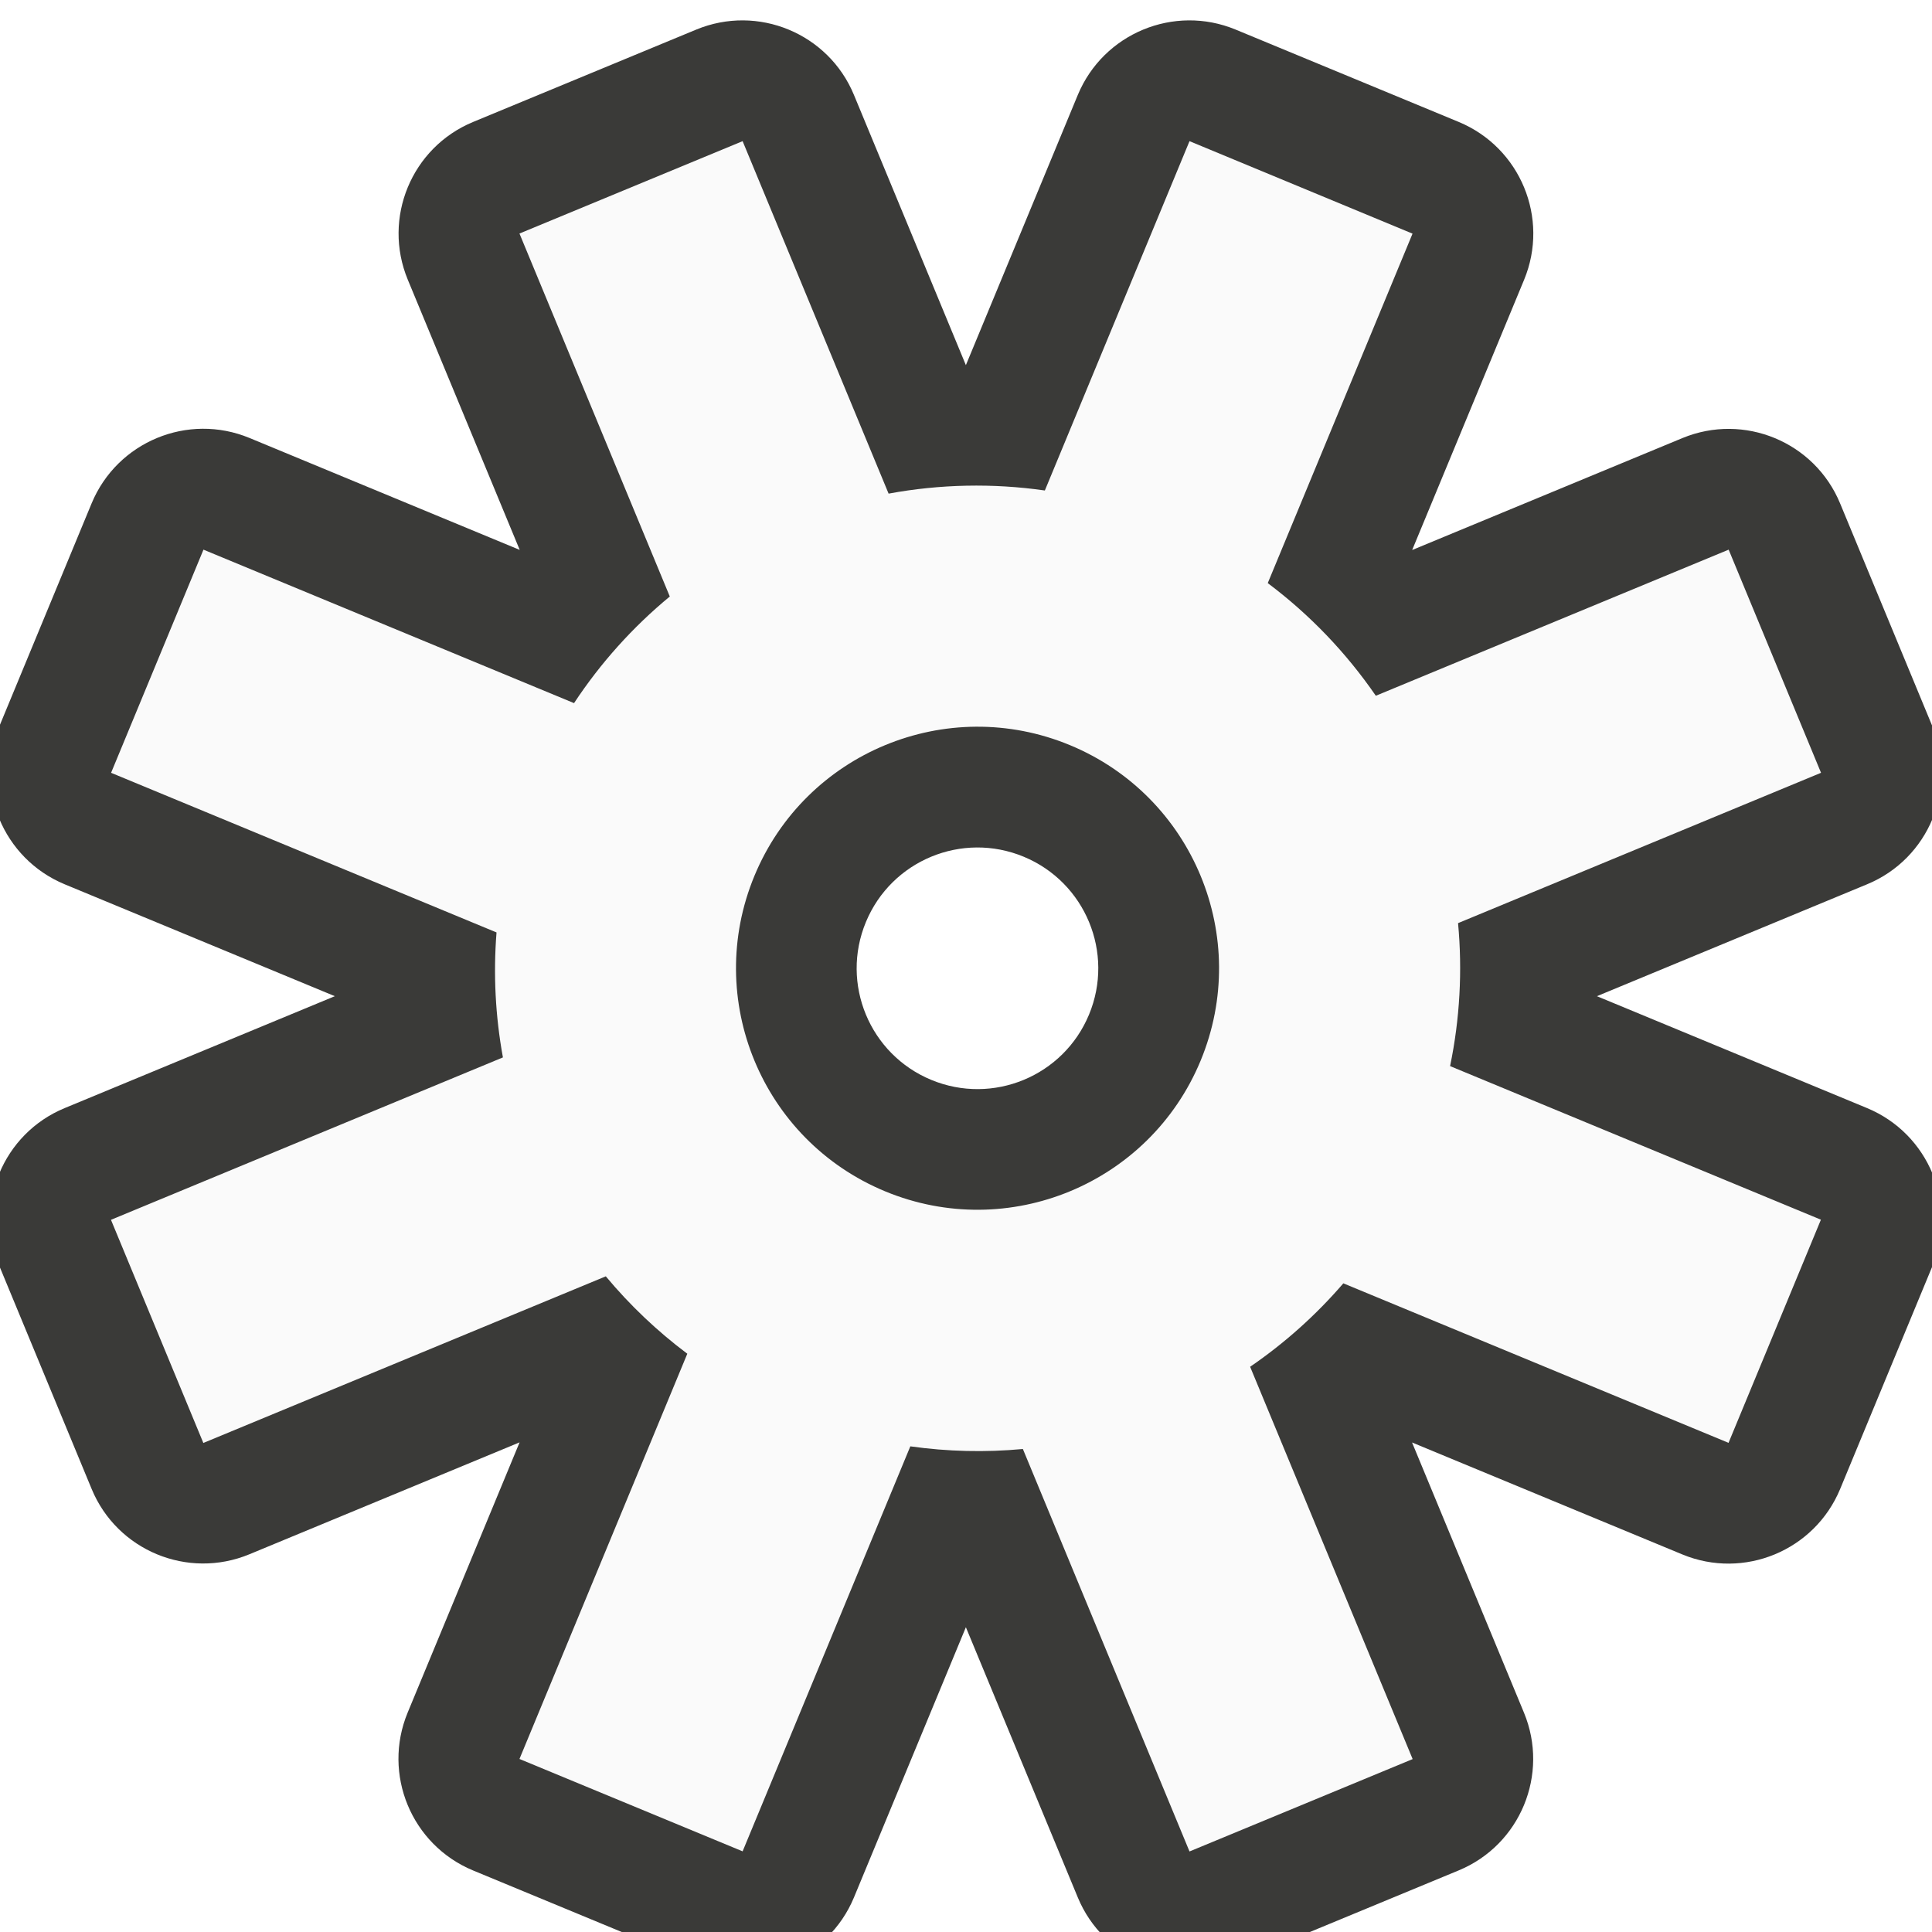
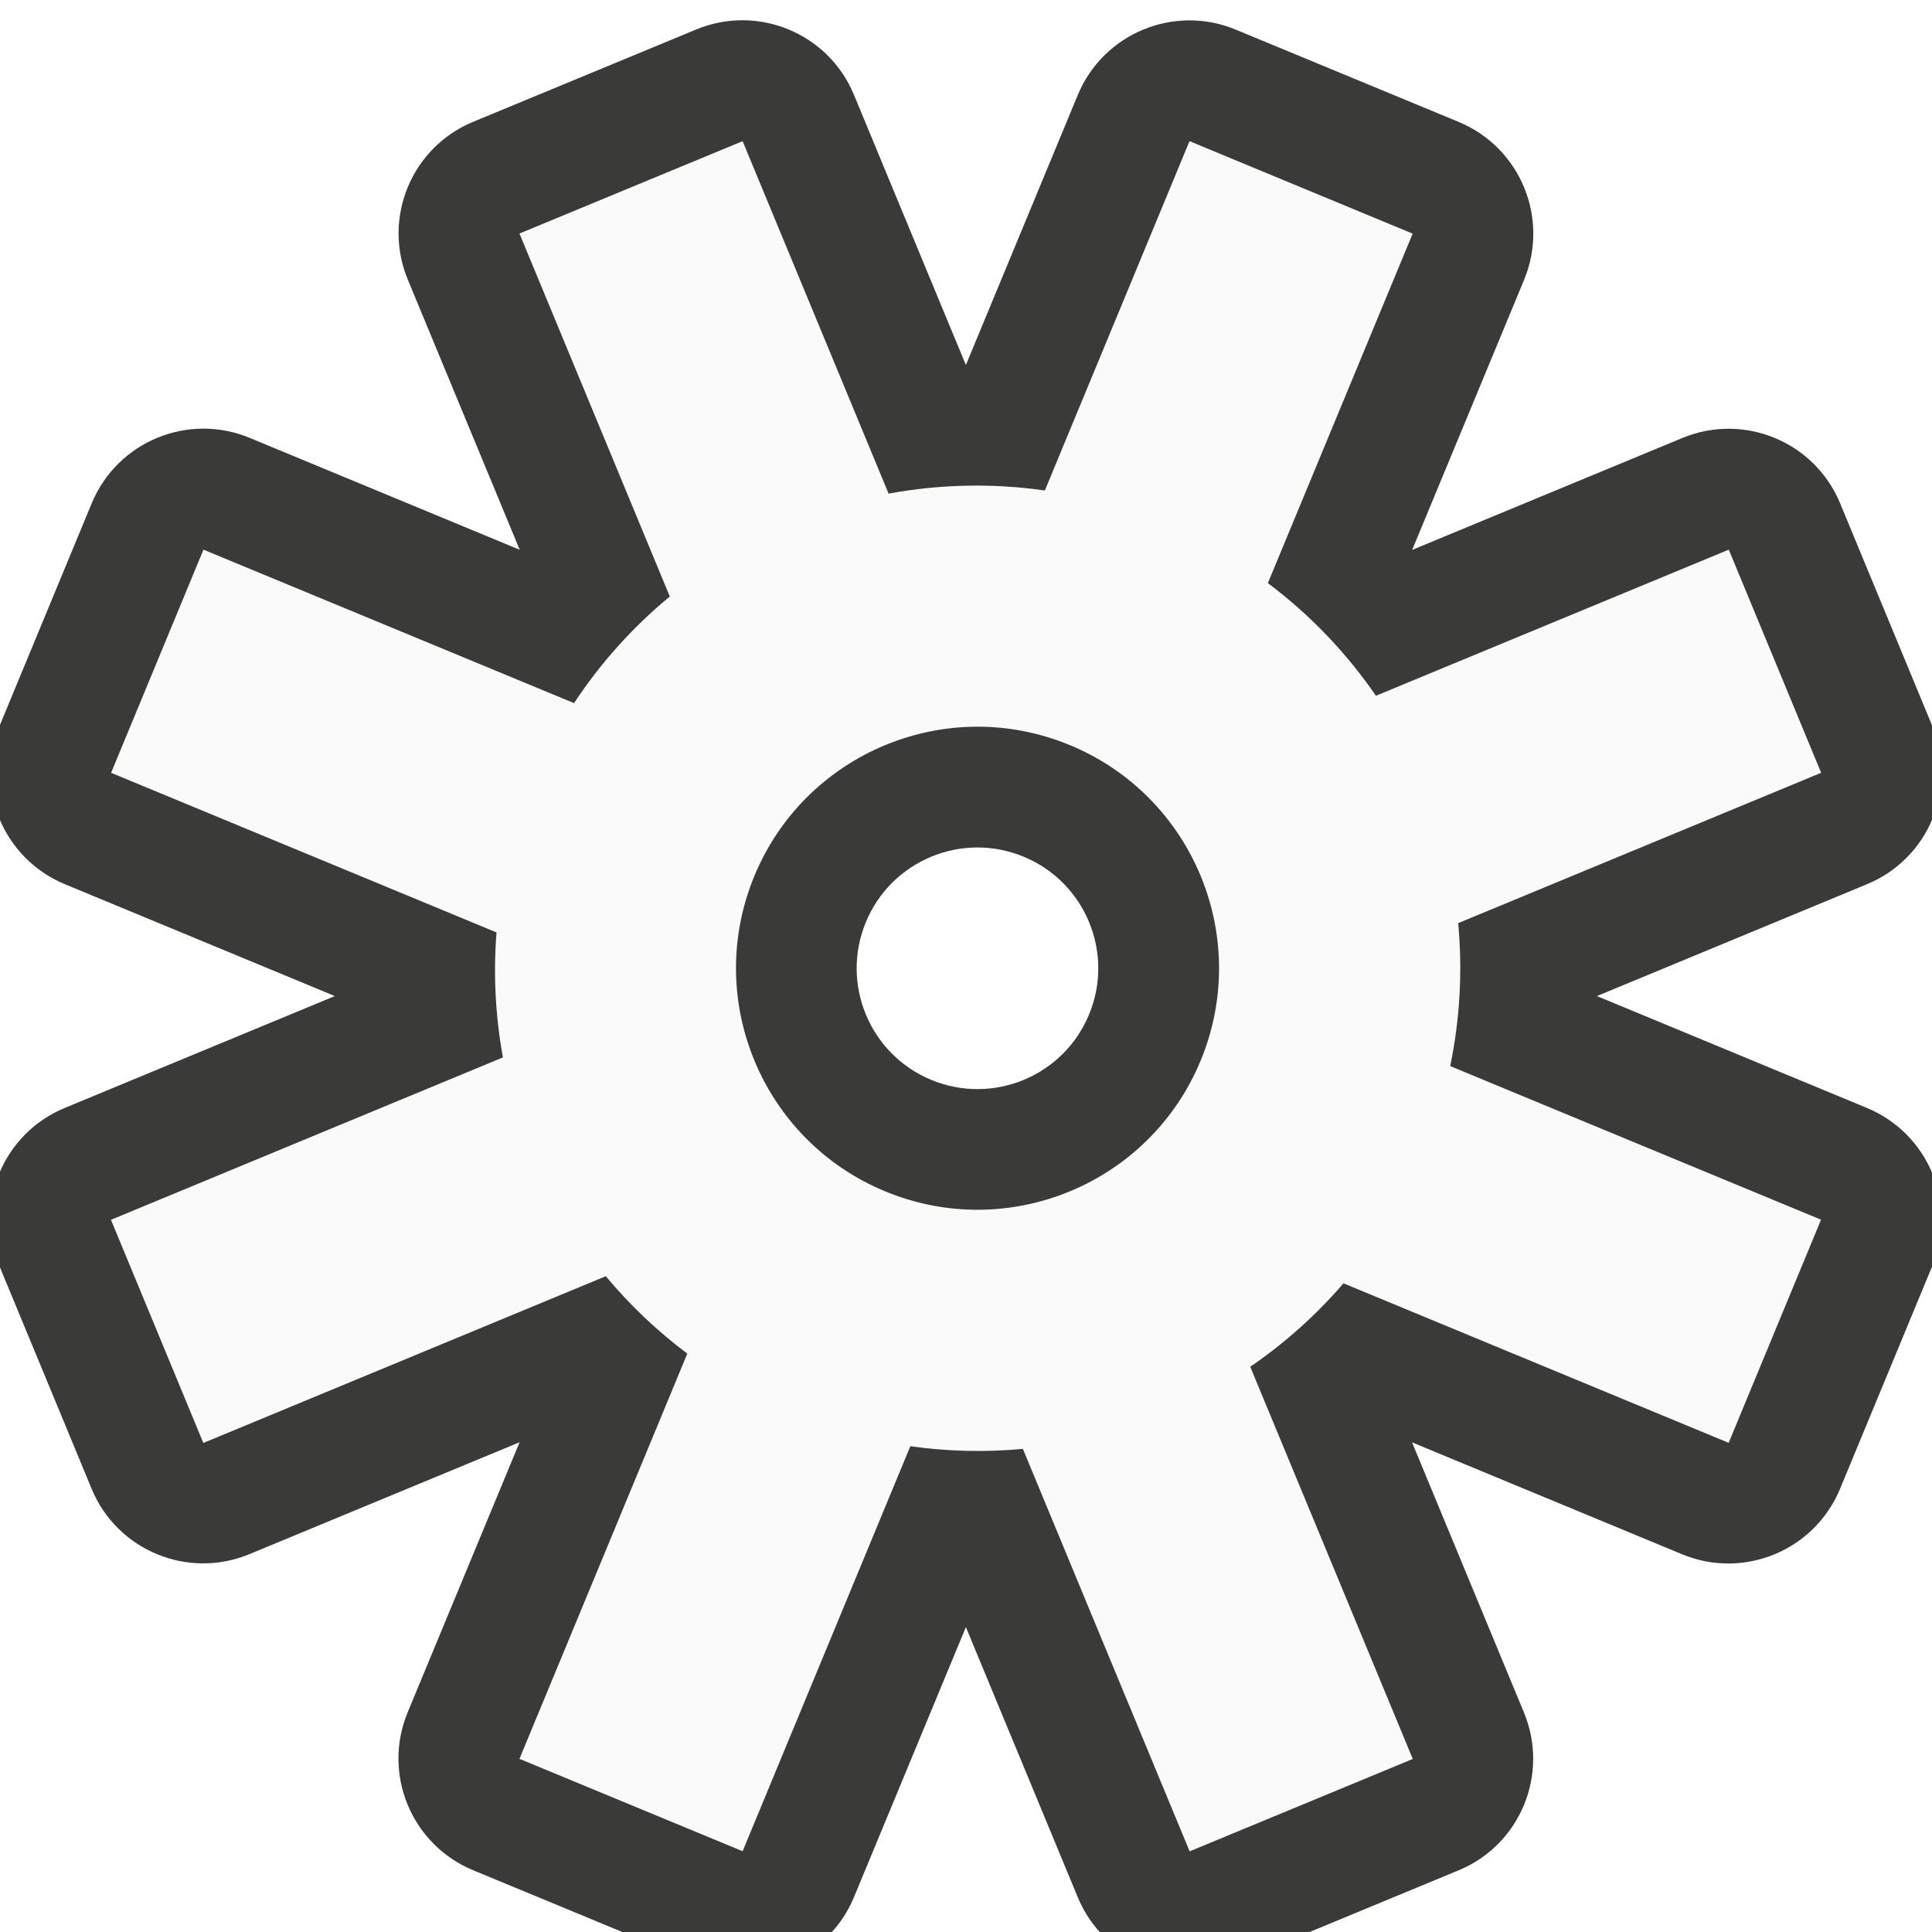
- <svg xmlns="http://www.w3.org/2000/svg" viewBox="0 0 16 16">
- /&amp;amp;gt;<path d="m10.233.245c-.51-.211-1.095.031-1.307.541l-.927 2.238-.927-2.238c-.211-.51-.796-.752-1.306-.541l-1.848.765c-.51.211-.752.796-.541 1.306l.927 2.238-2.238-.927c-.51-.211-1.095.031-1.307.541l-.765 1.848c-.211.51.031 1.095.541 1.307l2.238.927-2.238.927c-.51.211-.752.796-.541 1.306l.765 1.848c.211.51.796.752 1.306.541l2.238-.927-.927 2.238c-.211.51.031 1.095.541 1.307l1.848.765c.51.211 1.095-.031 1.307-.541l.927-2.238.927 2.238c.211.51.796.752 1.306.541l1.848-.765c.51-.211.752-.796.541-1.306l-.927-2.238 2.238.927c.51.211 1.095-.031 1.307-.541l.765-1.848c.211-.51-.031-1.095-.541-1.307l-2.238-.927 2.238-.927c.51-.211.752-.796.541-1.306l-.765-1.848c-.211-.51-.796-.752-1.306-.541l-2.238.927.927-2.238c.211-.51-.031-1.095-.541-1.307zm-1.755 6.85a1 1 0 0 1 .541 1.307 1 1 0 0 1 -1.307.541 1 1 0 0 1 -.541-1.307 1 1 0 0 1 1.307-.541z" fill="#3a3a38" />
-   <path d="m9.851 1.169-1.198 2.893a4 4 0 0 0 -1.294.026l-1.209-2.919-1.848.765 1.245 3.006a4 4 0 0 0 -.793.883l-3.069-1.271-.765 1.848 3.192 1.322a4 4 0 0 0 .053 1.035l-3.246 1.345.765 1.848 3.333-1.38a4 4 0 0 0 .675.641l-1.39 3.356 1.848.765 1.389-3.354a4 4 0 0 0 .932.022l1.38 3.333 1.848-.765-1.346-3.249a4 4 0 0 0 .772-.691l3.19 1.321.765-1.848-3.071-1.272a4 4 0 0 0 .066-1.184l3.006-1.245-.765-1.848-2.922 1.21a4 4 0 0 0 -.895-.933l1.199-2.894zm-.99 5.002a2 2 0 0 1 1.082 2.613 2 2 0 0 1 -2.613 1.082 2 2 0 0 1 -1.082-2.613 2 2 0 0 1 2.613-1.082z" fill="#fafafa" />
+ <svg xmlns="http://www.w3.org/2000/svg" version="1.1" viewBox="0 0 16 16">
+   <path d="m10.233 0.245c-0.51-0.211-1.095 0.031-1.307 0.541l-0.927 2.237-0.927-2.238c-0.211-0.51-0.796-0.752-1.306-0.541l-1.848 0.765c-0.51 0.211-0.752 0.796-0.541 1.306l0.927 2.238-2.237-0.927c-0.51-0.211-1.095 0.031-1.307 0.541l-0.765 1.848c-0.211 0.51 0.031 1.095 0.541 1.307l2.237 0.927-2.238 0.927c-0.51 0.211-0.752 0.796-0.541 1.306l0.765 1.848c0.211 0.51 0.796 0.752 1.306 0.541l2.238-0.927-0.927 2.237c-0.211 0.51 0.031 1.095 0.541 1.307l1.848 0.765c0.51 0.211 1.095-0.031 1.307-0.541l0.927-2.237 0.927 2.238c0.211 0.51 0.796 0.752 1.306 0.541l1.848-0.765c0.51-0.211 0.752-0.796 0.541-1.306l-0.927-2.238 2.237 0.927c0.51 0.211 1.095-0.031 1.307-0.541l0.765-1.848c0.211-0.51-0.031-1.095-0.541-1.307l-2.237-0.927 2.238-0.927c0.51-0.211 0.752-0.796 0.541-1.306l-0.765-1.848c-0.211-0.51-0.796-0.752-1.306-0.541l-2.238 0.927 0.927-2.237c0.211-0.51-0.031-1.095-0.541-1.307zm-1.755 6.85a1 1 0 0 1 0.541 1.307 1 1 0 0 1-1.307 0.541 1 1 0 0 1-0.541-1.307 1 1 0 0 1 1.307-0.541z" fill="#3a3a38" />
+   <path d="m9.851 1.169-1.198 2.893a4 4 0 0 0-1.294 0.026l-1.209-2.919-1.848 0.765 1.245 3.006a4 4 0 0 0-0.793 0.883l-3.069-1.271-0.765 1.848 3.192 1.322a4 4 0 0 0 0.053 1.035l-3.246 1.345 0.765 1.848 3.333-1.381a4 4 0 0 0 0.675 0.641l-1.39 3.356 1.848 0.765 1.389-3.354a4 4 0 0 0 0.932 0.022l1.381 3.333 1.848-0.765-1.346-3.248a4 4 0 0 0 0.772-0.691l3.19 1.321 0.765-1.848-3.071-1.272a4 4 0 0 0 0.066-1.184l3.006-1.245-0.765-1.848-2.922 1.21a4 4 0 0 0-0.895-0.933l1.199-2.894zm-0.99 5.002a2 2 0 0 1 1.082 2.613 2 2 0 0 1-2.613 1.082 2 2 0 0 1-1.082-2.613 2 2 0 0 1 2.613-1.082z" fill="#fafafa" />
</svg>
